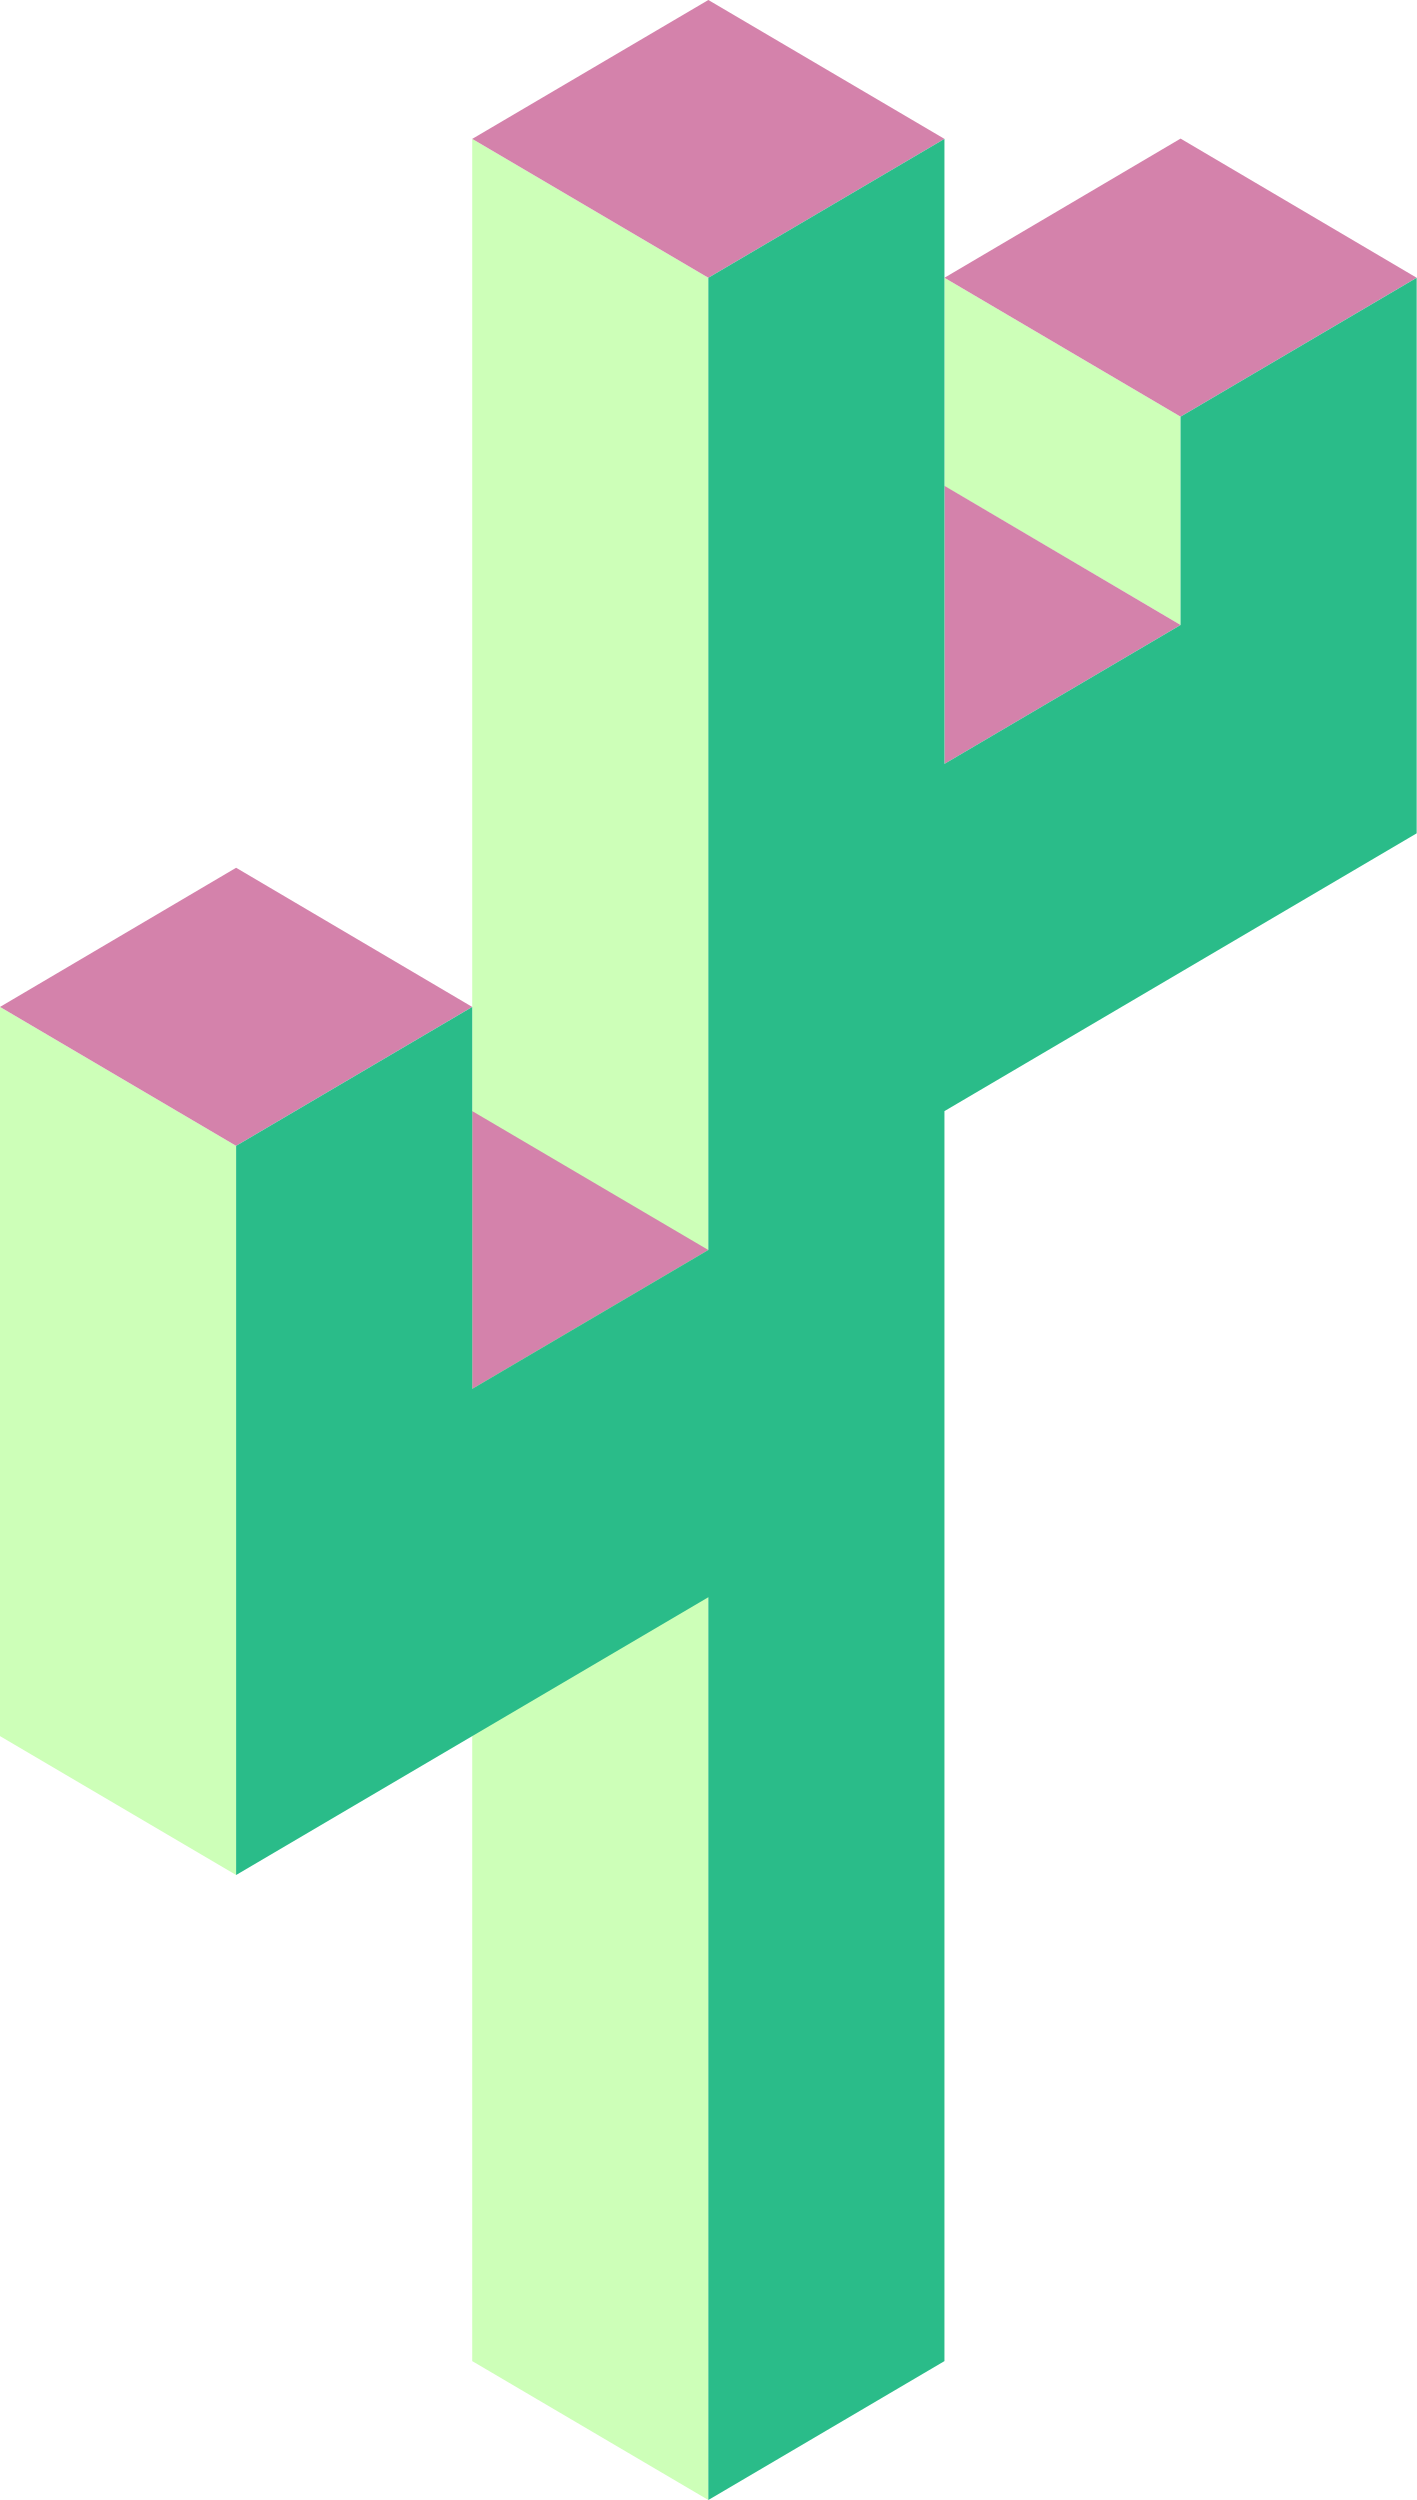
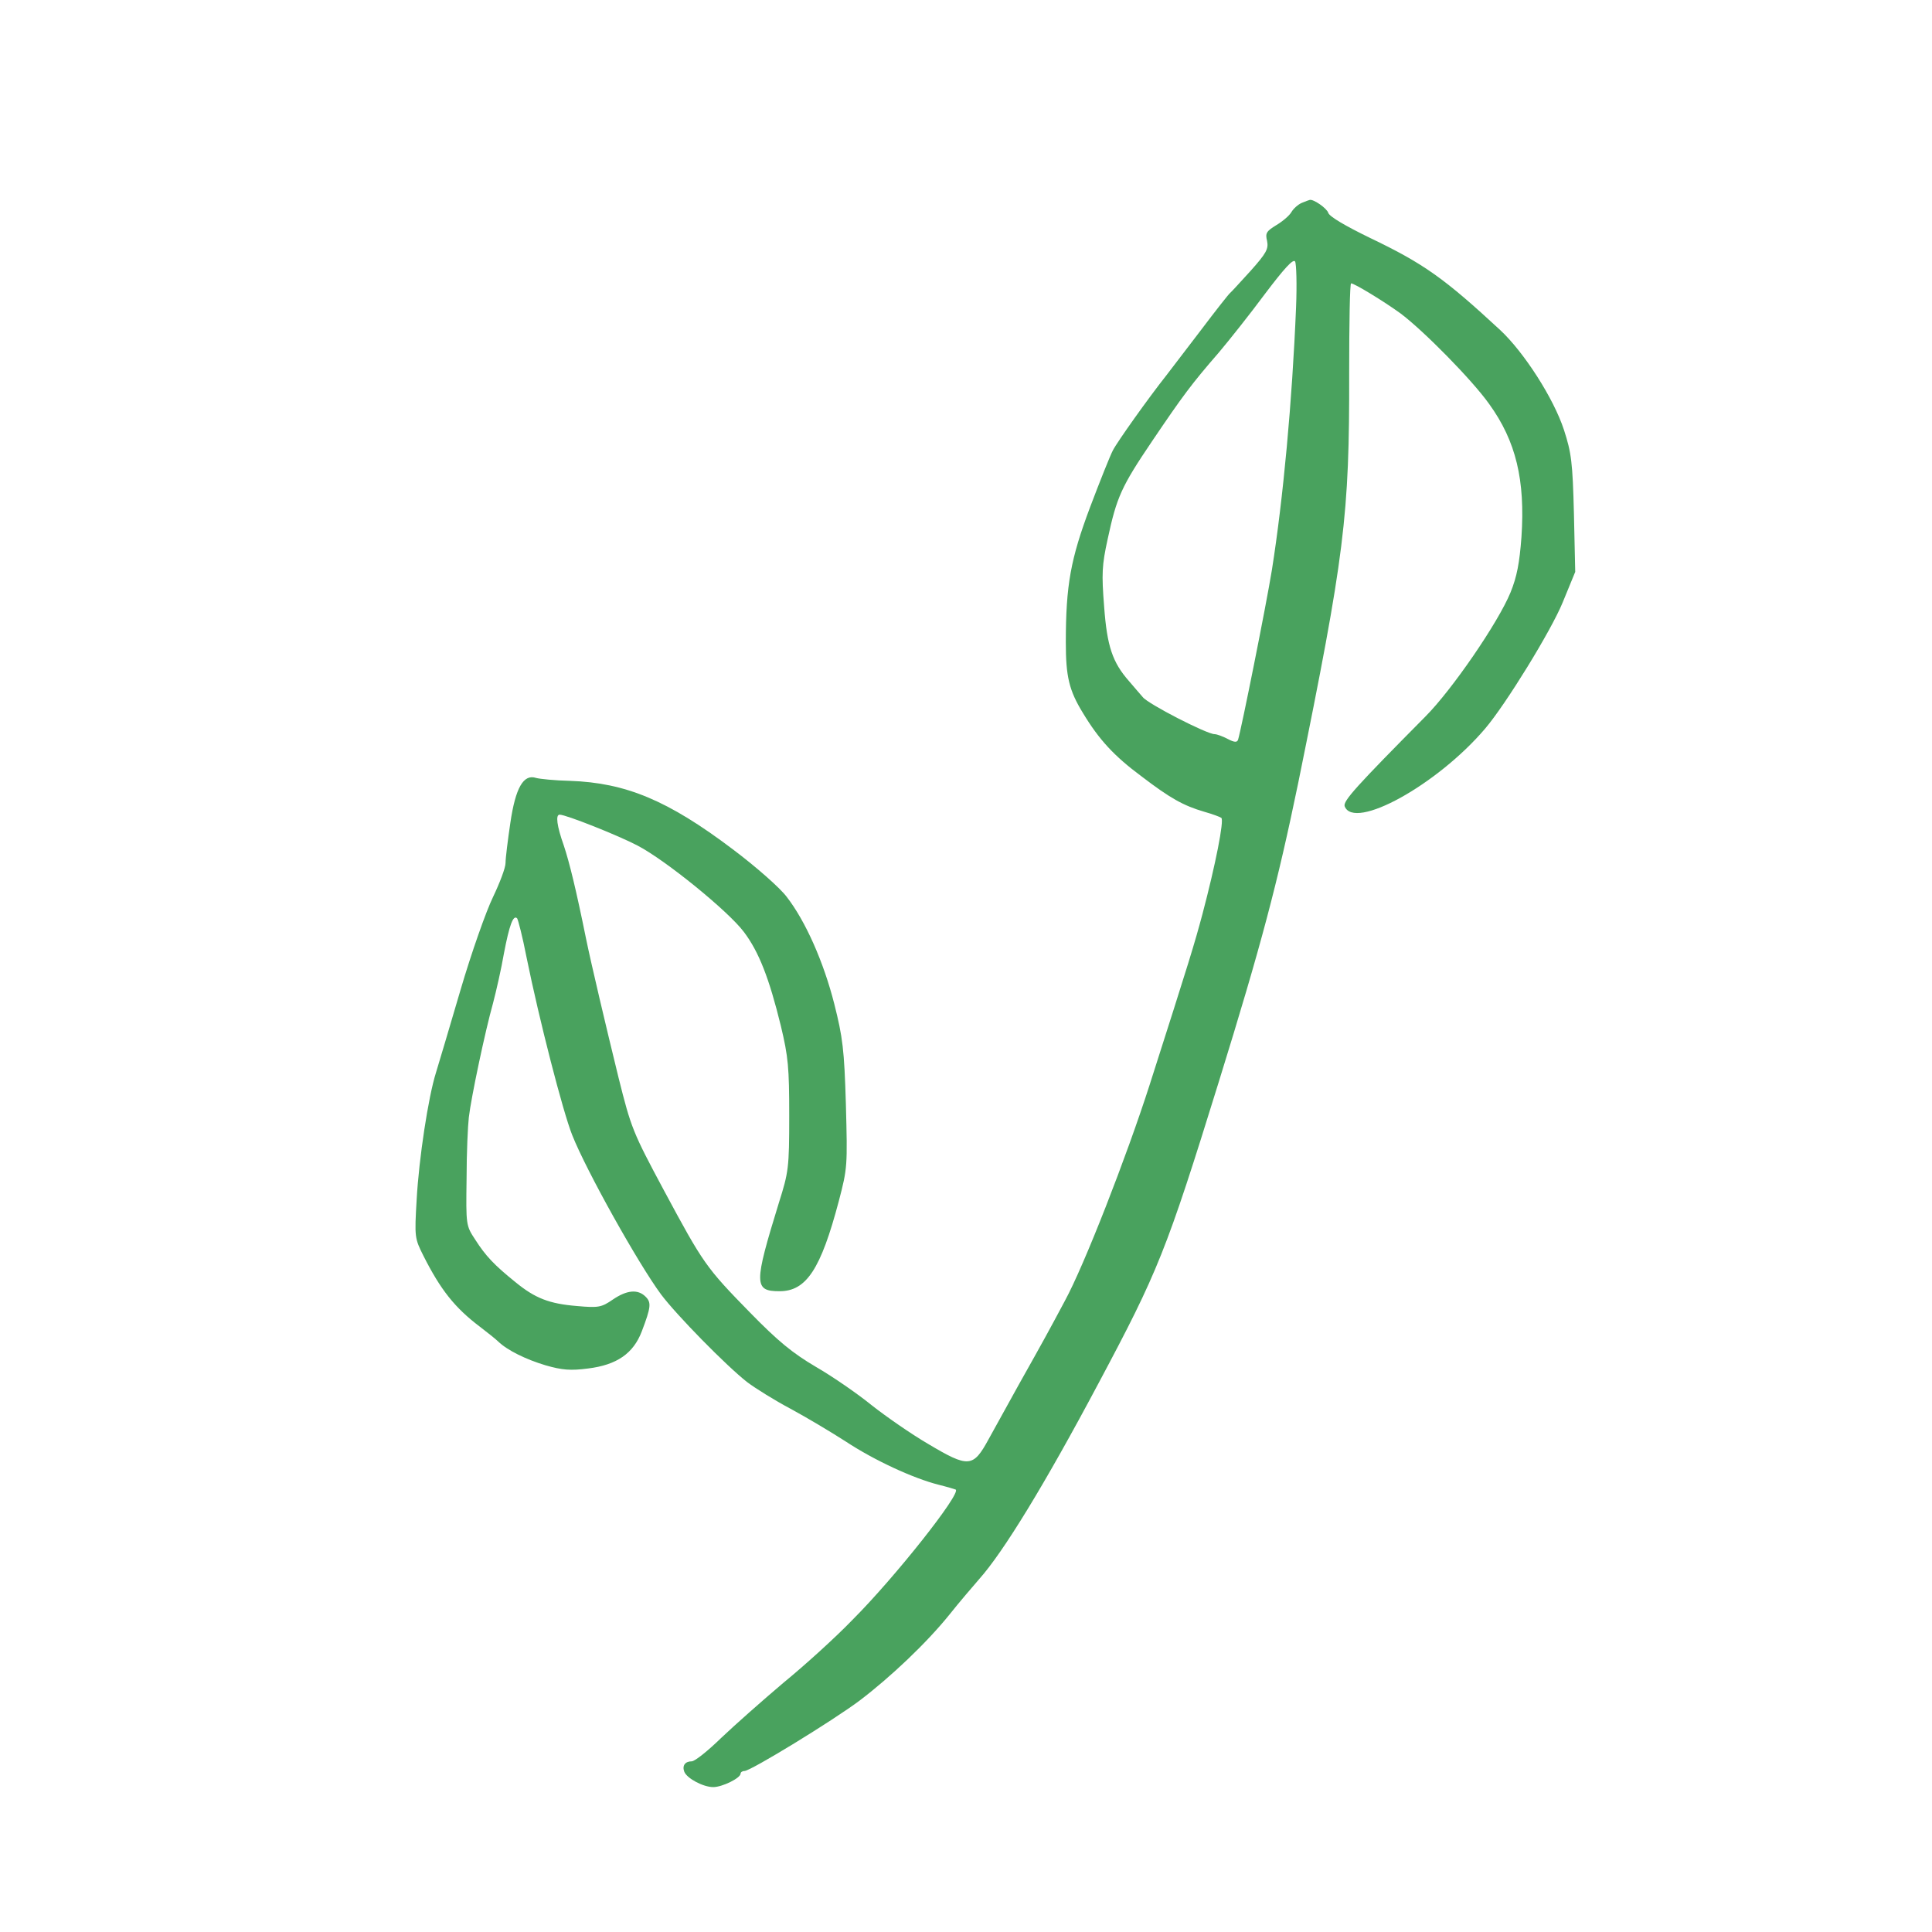
- <svg xmlns="http://www.w3.org/2000/svg" fill="none" viewBox="0 0 272 480">
-   <path fill="#cdffb8" d="M181.334 93.333v-40L226.667 80v40zM136.001 53.333 90.667 26.667v426.666L136.001 480zM45.333 220 0 193.334v140L45.333 360z" />
-   <path fill="#d482ab" d="M90.667 26.667 136.001 0l45.333 26.667-45.333 26.666zM181.334 53.33l45.333-26.72L272 53.33 226.667 80zM136 240l-45.333-26.67v53.34zM0 193.33l45.333-26.72 45.334 26.72L45.333 220zM181.334 93.277 226.667 120l-45.333 26.67z" />
-   <path fill="#2abc89" d="m136 53.333 45.333-26.666v120L226.667 120V80L272 53.333V160l-90.667 53.333v240L136 480V306.667L45.334 360V220l45.333-26.667v73.334L136 240z" />
+ <svg xmlns="http://www.w3.org/2000/svg" version="1.0" width="600pt" height="600pt" viewBox="0 0 600 600" preserveAspectRatio="xMidYMid meet">
+   <g transform="translate(0,600) scale(0.1,-0.1)" fill="#49a25e" stroke="none">
+     <path d="M4043 5370 c-12 -5 -26 -18 -32 -28 -6 -11 -27 -29 -47 -41 -31 -19 -35 -25 -29 -49 5 -25 -2 -38 -51 -93 -32 -35 -60 -66 -64 -69 -4 -3 -45 -55 -91 -116 -46 -60 -94 -123 -107 -140 -54 -68 -153 -207 -166 -233 -8 -15 -40 -95 -71 -177 -60 -160 -75 -241 -75 -419 0 -106 10 -149 53 -219 50 -83 97 -134 182 -197 89 -68 130 -91 195 -110 25 -7 49 -16 53 -19 9 -8 -18 -145 -59 -300 -25 -93 -37 -133 -164 -530 -72 -224 -203 -560 -263 -670 -48 -90 -66 -123 -143 -260 -32 -58 -74 -134 -94 -170 -48 -88 -62 -89 -188 -14 -53 31 -132 86 -175 120 -43 35 -121 89 -173 119 -73 43 -118 80 -204 168 -138 141 -146 153 -268 380 -97 181 -102 194 -141 350 -39 159 -85 354 -101 432 -31 153 -52 238 -69 289 -22 62 -26 96 -13 96 20 0 183 -65 242 -96 88 -46 282 -204 330 -268 47 -62 79 -145 115 -292 23 -96 26 -129 26 -279 0 -162 -2 -175 -32 -270 -78 -253 -78 -275 2 -275 83 0 128 68 184 280 27 103 27 109 22 300 -5 171 -10 209 -36 312 -33 130 -89 257 -148 333 -21 28 -96 94 -168 148 -200 151 -331 206 -505 212 -47 1 -94 6 -105 9 -39 13 -64 -30 -80 -139 -8 -54 -15 -110 -15 -125 0 -15 -18 -62 -39 -106 -21 -43 -67 -173 -101 -289 -34 -115 -68 -231 -76 -256 -24 -76 -53 -267 -60 -394 -7 -118 -6 -121 21 -175 53 -105 97 -161 175 -220 25 -19 51 -40 57 -46 29 -28 87 -56 147 -74 52 -15 78 -17 132 -10 90 11 141 47 167 115 29 76 30 90 12 108 -24 24 -58 21 -102 -9 -35 -24 -44 -26 -111 -20 -86 7 -130 24 -191 74 -67 54 -93 82 -125 132 -29 44 -29 45 -27 190 0 80 4 165 7 190 7 61 51 269 75 354 10 38 26 108 34 155 17 89 29 121 41 109 3 -4 17 -58 29 -120 40 -197 113 -480 142 -553 44 -111 205 -399 276 -495 48 -64 202 -221 267 -272 25 -19 86 -57 135 -83 50 -27 127 -73 172 -102 88 -58 209 -114 288 -134 28 -7 51 -14 53 -15 18 -11 -187 -271 -321 -405 -52 -54 -148 -141 -214 -195 -65 -55 -152 -132 -193 -171 -41 -40 -82 -73 -92 -73 -20 0 -30 -13 -23 -32 8 -21 59 -48 90 -48 28 0 85 28 85 42 0 4 5 8 12 8 19 0 274 156 358 219 96 73 207 178 278 266 31 39 73 88 93 111 75 84 203 293 371 609 184 345 210 409 373 935 133 429 182 616 246 925 145 713 160 831 159 1278 0 152 2 277 6 277 10 0 99 -54 153 -93 71 -53 223 -207 276 -282 83 -115 112 -236 100 -413 -6 -80 -14 -123 -34 -172 -38 -93 -182 -303 -265 -386 -213 -215 -256 -262 -250 -278 29 -76 287 66 436 241 64 75 205 304 241 392 l39 95 -4 180 c-4 161 -8 190 -31 261 -32 98 -124 241 -198 310 -174 161 -237 206 -404 286 -76 37 -126 66 -130 78 -4 14 -47 44 -58 40 -1 0 -12 -4 -24 -9z m-18 -325 c-12 -292 -40 -594 -75 -815 -18 -111 -95 -495 -105 -527 -3 -9 -11 -9 -32 2 -15 8 -34 15 -41 15 -24 0 -207 94 -223 115 -10 11 -29 34 -43 50 -51 58 -68 108 -77 231 -8 102 -7 128 11 210 28 130 42 162 138 304 96 142 122 177 207 275 33 39 98 121 144 183 59 78 87 109 93 100 4 -7 6 -71 3 -143z" />
+   </g>
</svg>
